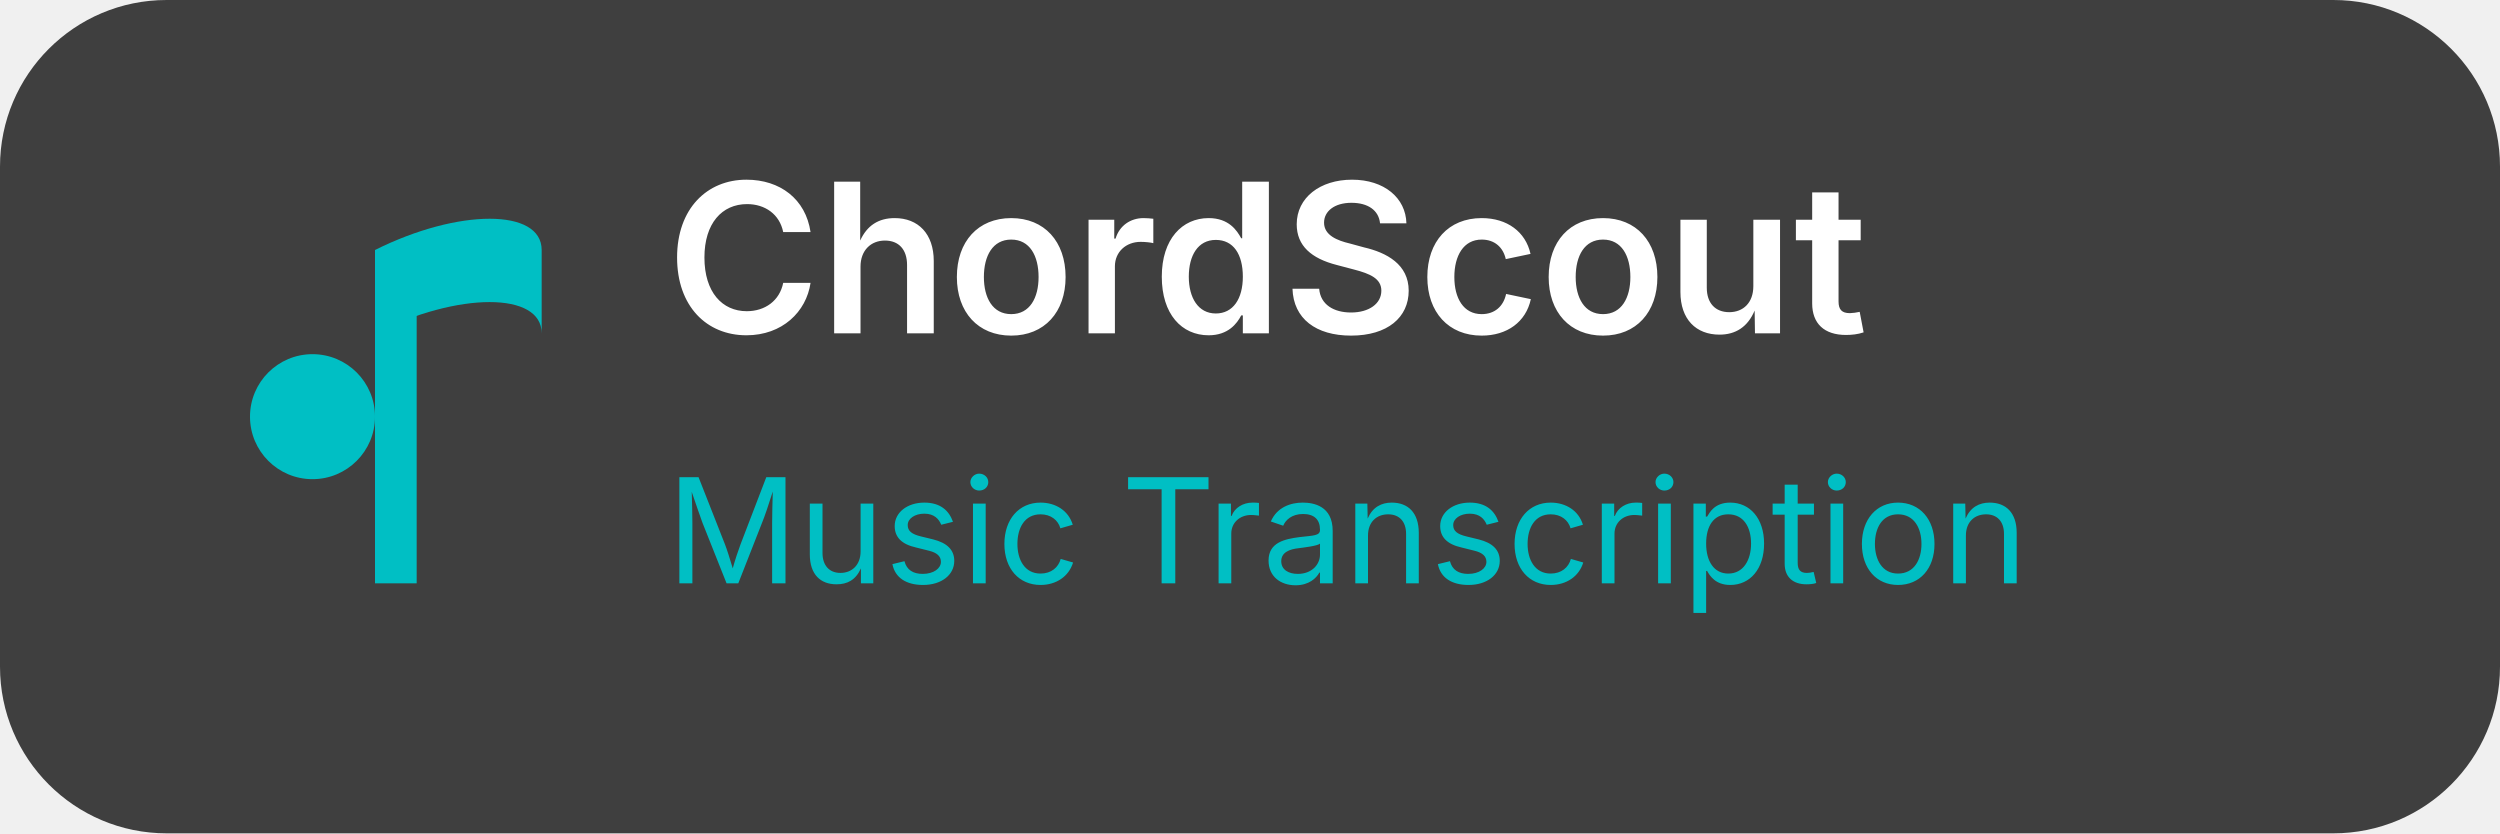
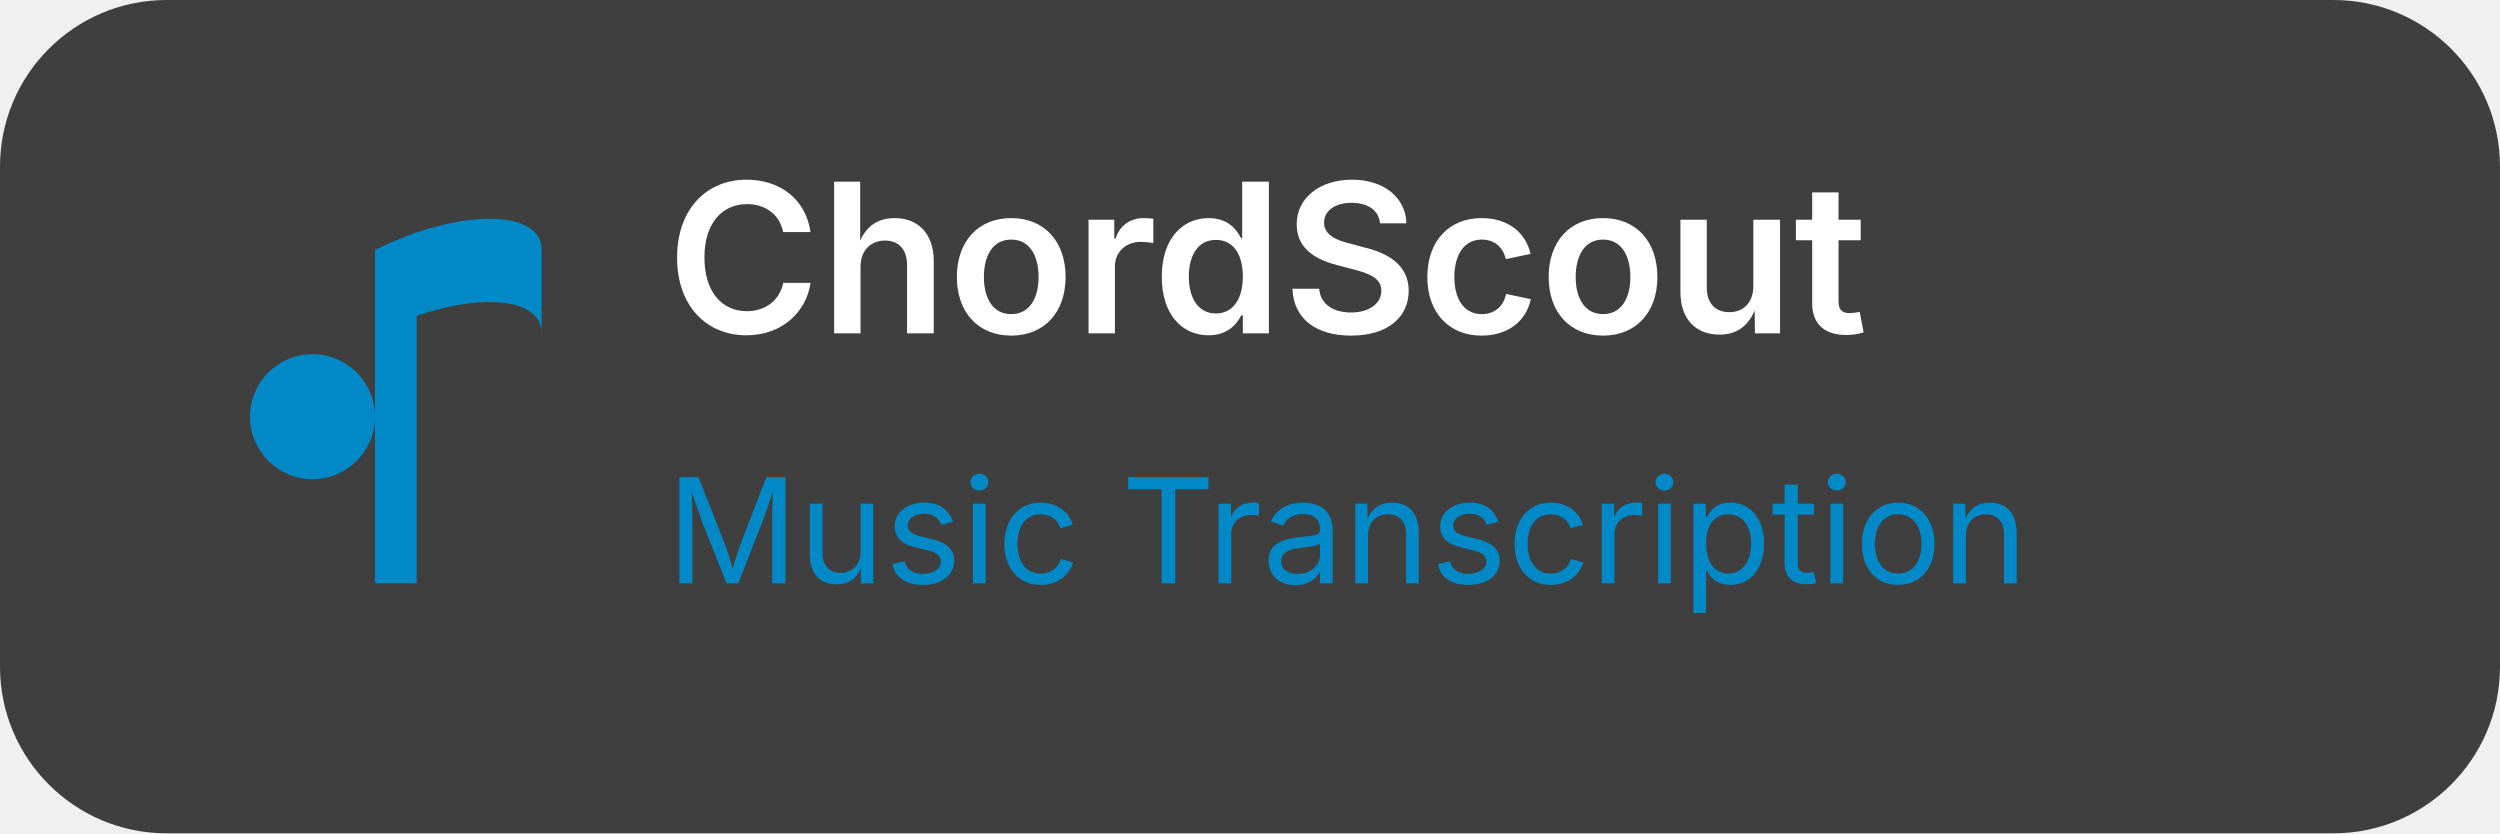
<svg xmlns="http://www.w3.org/2000/svg" width="120" height="40" viewBox="0 0 120 40" fill="none">
  <rect width="120" height="40" rx="8" fill="#3f3f3f" />
-   <circle cx="15" cy="20" r="3" fill="#00bfc4" />
-   <rect x="18" y="12" width="2" height="16" fill="#00bfc4" />
-   <path d="M18 12 C22 10, 26 10, 26 12 L26 16 C26 14, 22 14, 18 16 Z" fill="#00bfc4" />
+   <circle cx="15" cy="20" r="3" fill="#0089c6" />
+   <rect x="18" y="12" width="2" height="16" fill="#0089c6" />
+   <path d="M18 12 C22 10, 26 10, 26 12 L26 16 C26 14, 22 14, 18 16 Z" fill="#0089c6" />
  <text x="32" y="16" font-family="Inter, sans-serif" font-size="10" font-weight="600" fill="white">ChordScout</text>
-   <text x="32" y="28" font-family="Inter, sans-serif" font-size="7" fill="#00bfc4">Music Transcription</text>
+   <text x="32" y="28" font-family="Inter, sans-serif" font-size="7" fill="#0089c6">Music Transcription</text>
</svg>
